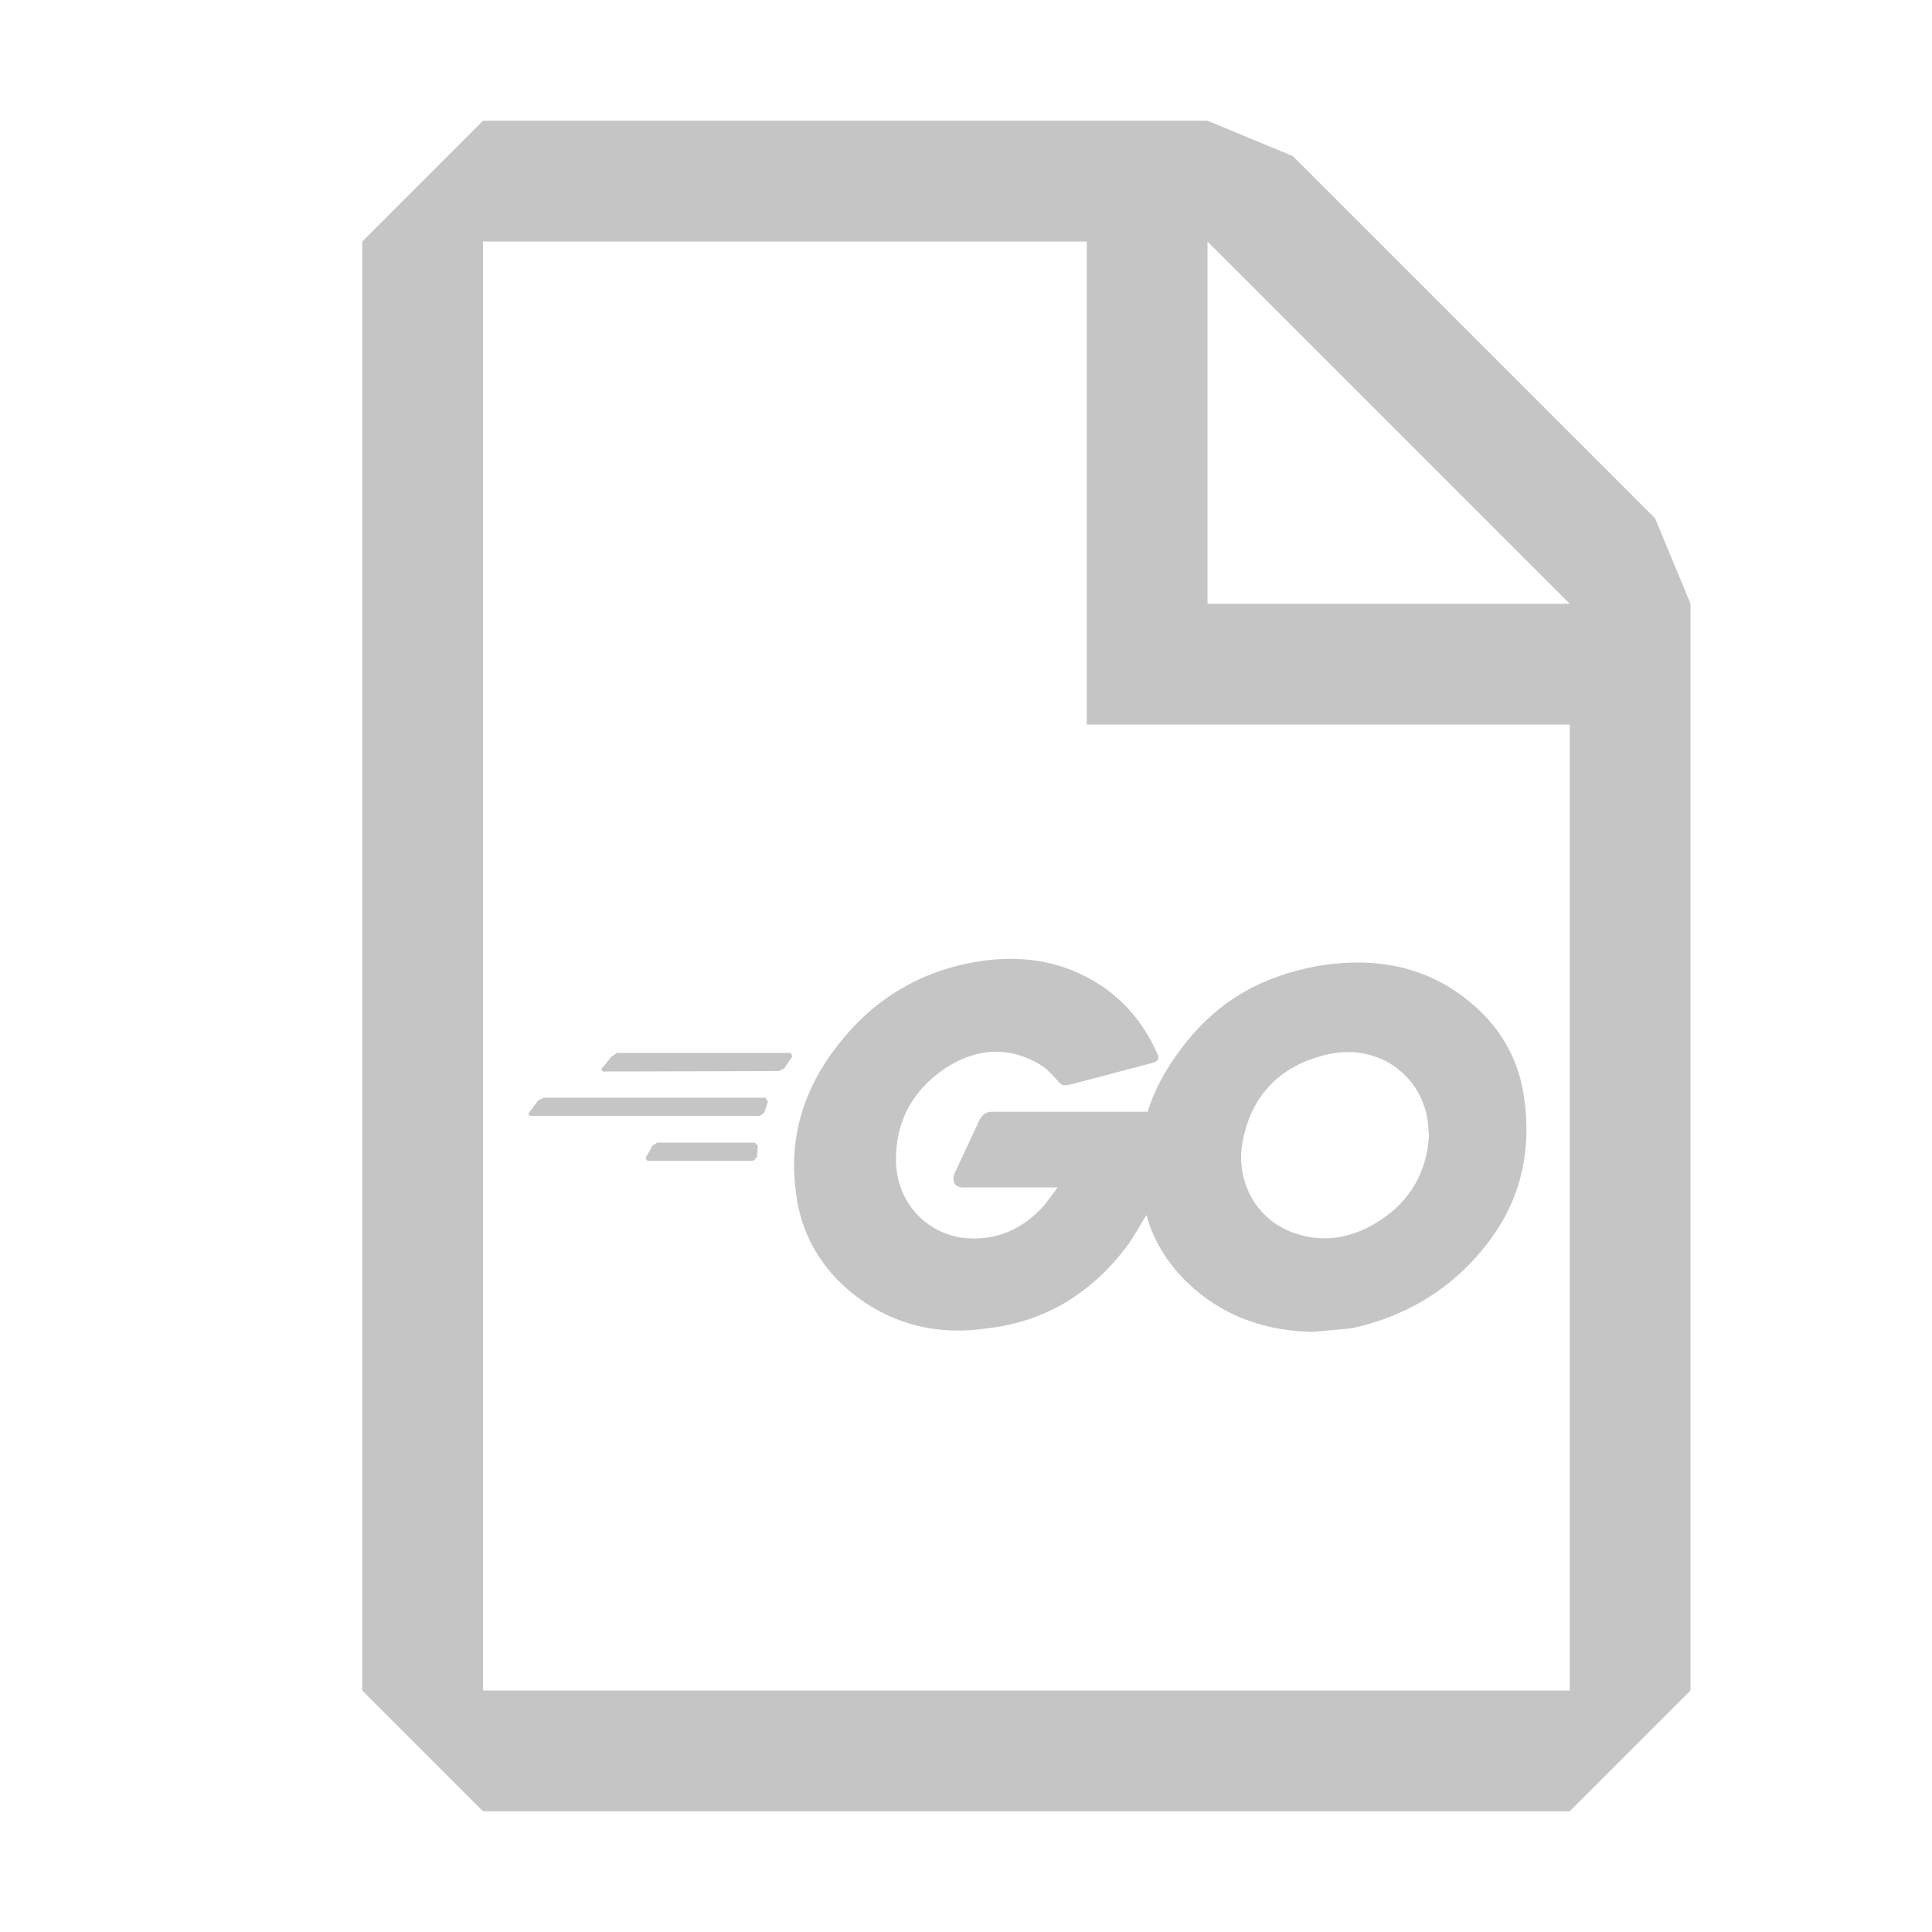
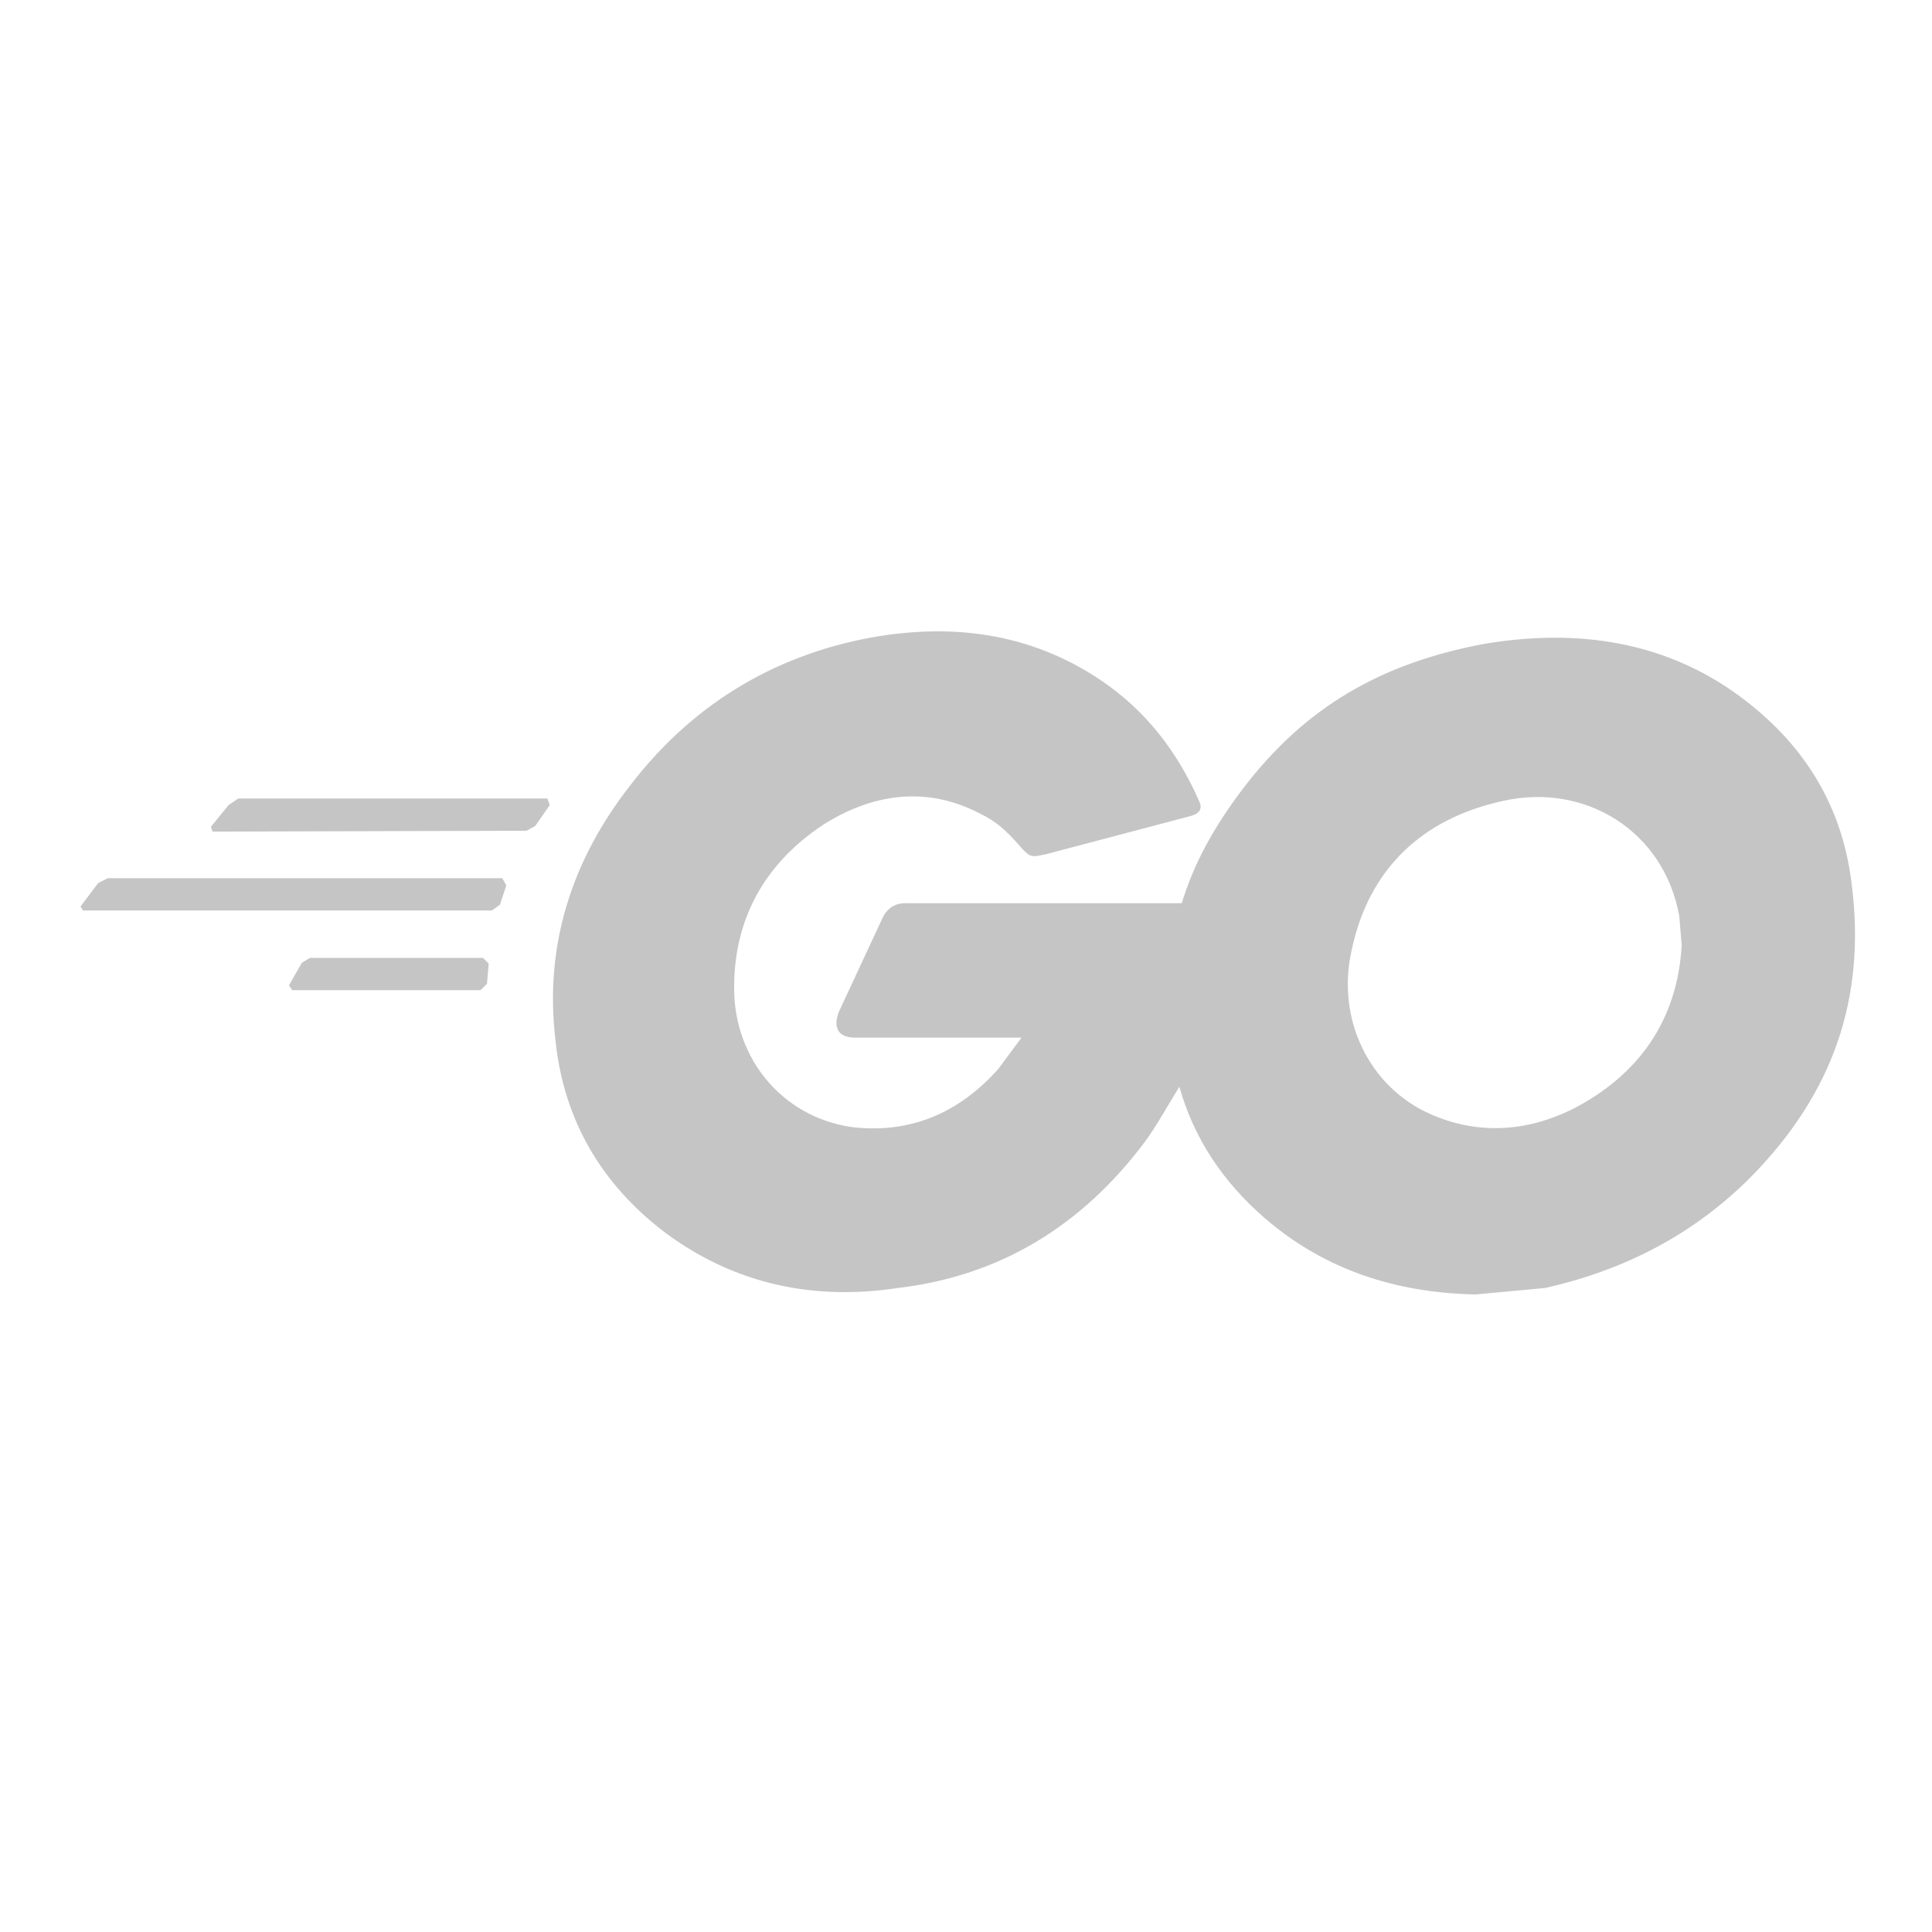
<svg xmlns="http://www.w3.org/2000/svg" width="16" height="16" viewBox="0 0 16 16" fill="none">
-   <path fill-rule="evenodd" clip-rule="evenodd" d="M4 1L3 2V14L4 15H13L14 14V5L13.707 4.293L10.707 1.293L10 1H4ZM4 14V2H9V6H13V14H4ZM13 5L10 2V5H13Z" fill="#C5C5C5" />
-   <path d="M4.99 8.874L4.982 8.851L5.065 8.75L5.11 8.72H6.55L6.561 8.75L6.494 8.848L6.452 8.87L4.99 8.874ZM4.386 9.241L4.375 9.223L4.457 9.114L4.503 9.091H6.34L6.359 9.125L6.329 9.215L6.291 9.241H4.386ZM5.361 9.613L5.346 9.59L5.406 9.485L5.444 9.463H6.25L6.276 9.489L6.269 9.582L6.239 9.613H5.361ZM9.543 8.803L8.875 8.979C8.804 8.994 8.8 8.998 8.748 8.938C8.688 8.87 8.646 8.829 8.56 8.787C8.312 8.66 8.061 8.697 7.832 8.844C7.562 9.024 7.416 9.283 7.42 9.613C7.424 9.935 7.645 10.201 7.964 10.25C8.238 10.284 8.466 10.186 8.65 9.98L8.759 9.834H7.982C7.9 9.834 7.881 9.781 7.907 9.714L8.114 9.271C8.125 9.249 8.155 9.207 8.215 9.207H9.505C9.561 9.02 9.659 8.848 9.786 8.679C10.079 8.293 10.435 8.09 10.911 8C11.312 7.933 11.71 7.974 12.062 8.214C12.377 8.431 12.576 8.724 12.625 9.11C12.696 9.654 12.535 10.096 12.16 10.479C11.894 10.749 11.568 10.918 11.196 11L10.874 11.03C10.506 11.023 10.172 10.918 9.891 10.674C9.696 10.505 9.561 10.303 9.494 10.062C9.438 10.152 9.393 10.239 9.329 10.325C9.04 10.707 8.661 10.944 8.181 11C7.787 11.06 7.42 10.981 7.098 10.741C6.801 10.516 6.625 10.216 6.588 9.845C6.535 9.406 6.662 9.012 6.929 8.668C7.214 8.293 7.593 8.056 8.057 7.97C8.432 7.902 8.796 7.947 9.123 8.165C9.336 8.307 9.486 8.502 9.588 8.735C9.602 8.769 9.588 8.791 9.543 8.803ZM11.834 9.402L11.822 9.268C11.751 8.87 11.384 8.645 11.001 8.731C10.623 8.814 10.375 9.05 10.296 9.429C10.225 9.744 10.375 10.062 10.664 10.19C10.885 10.287 11.11 10.273 11.324 10.168C11.639 10.006 11.815 9.748 11.834 9.402Z" fill="#C5C5C5" />
+   <path d="M1.76 6.887L1.747 6.847L1.893 6.667L1.973 6.613H4.533L4.553 6.667L4.433 6.84L4.36 6.88L1.76 6.887ZM0.687 7.54L0.667 7.507L0.813 7.313L0.893 7.273H4.16L4.193 7.333L4.14 7.493L4.073 7.54H0.687ZM2.42 8.2L2.393 8.16L2.5 7.973L2.567 7.933H4L4.047 7.98L4.033 8.147L3.98 8.2H2.42ZM9.853 6.76L8.667 7.073C8.54 7.1 8.533 7.107 8.44 7C8.333 6.88 8.26 6.807 8.107 6.733C7.667 6.507 7.22 6.573 6.813 6.833C6.333 7.153 6.073 7.613 6.08 8.2C6.087 8.773 6.48 9.247 7.047 9.333C7.533 9.393 7.94 9.22 8.267 8.853L8.46 8.593H7.08C6.933 8.593 6.9 8.5 6.947 8.38L7.313 7.593C7.333 7.553 7.387 7.48 7.493 7.48H9.787C9.887 7.147 10.06 6.84 10.287 6.54C10.807 5.853 11.44 5.493 12.287 5.333C13 5.213 13.707 5.287 14.333 5.713C14.893 6.1 15.247 6.62 15.333 7.307C15.46 8.273 15.173 9.06 14.507 9.74C14.033 10.22 13.453 10.52 12.793 10.667L12.22 10.72C11.567 10.707 10.973 10.52 10.473 10.087C10.127 9.787 9.887 9.427 9.767 9C9.667 9.16 9.587 9.313 9.473 9.467C8.96 10.147 8.287 10.567 7.433 10.667C6.733 10.773 6.08 10.633 5.507 10.207C4.98 9.807 4.667 9.273 4.6 8.613C4.507 7.833 4.733 7.133 5.207 6.52C5.713 5.853 6.387 5.433 7.213 5.28C7.88 5.16 8.527 5.24 9.107 5.627C9.487 5.88 9.753 6.227 9.933 6.64C9.96 6.7 9.933 6.74 9.853 6.76ZM13.927 7.827L13.907 7.587C13.78 6.88 13.127 6.48 12.447 6.633C11.773 6.78 11.333 7.2 11.193 7.873C11.067 8.433 11.333 9 11.847 9.227C12.24 9.4 12.64 9.373 13.02 9.187C13.58 8.9 13.893 8.44 13.927 7.827Z" fill="#C5C5C5" />
</svg>
